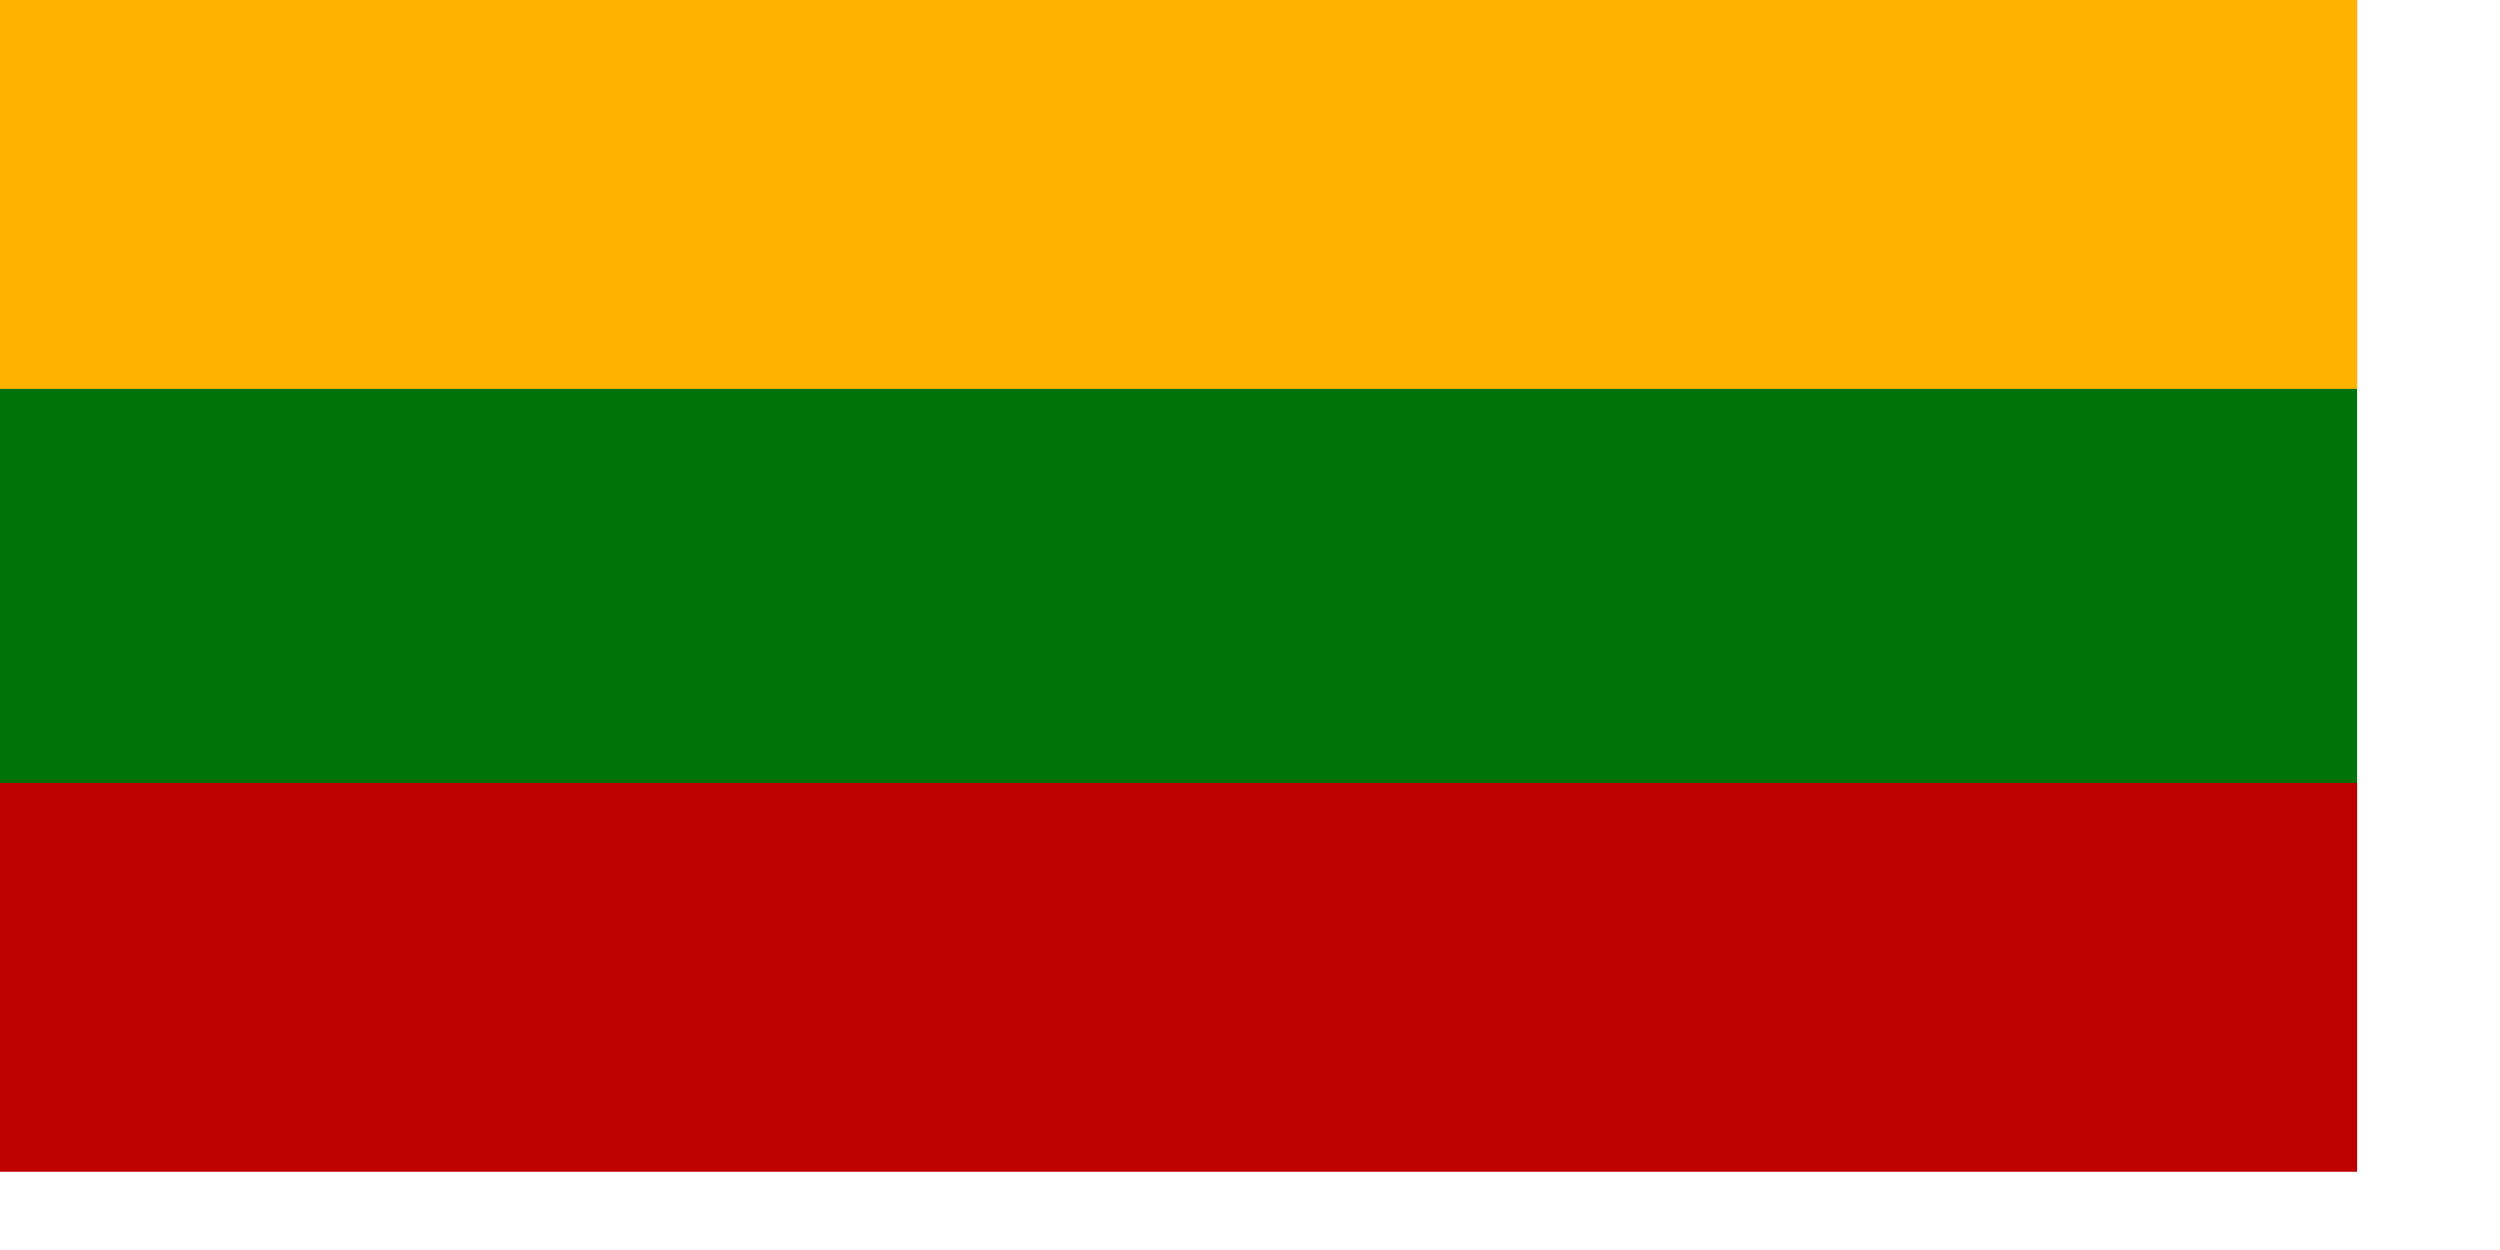
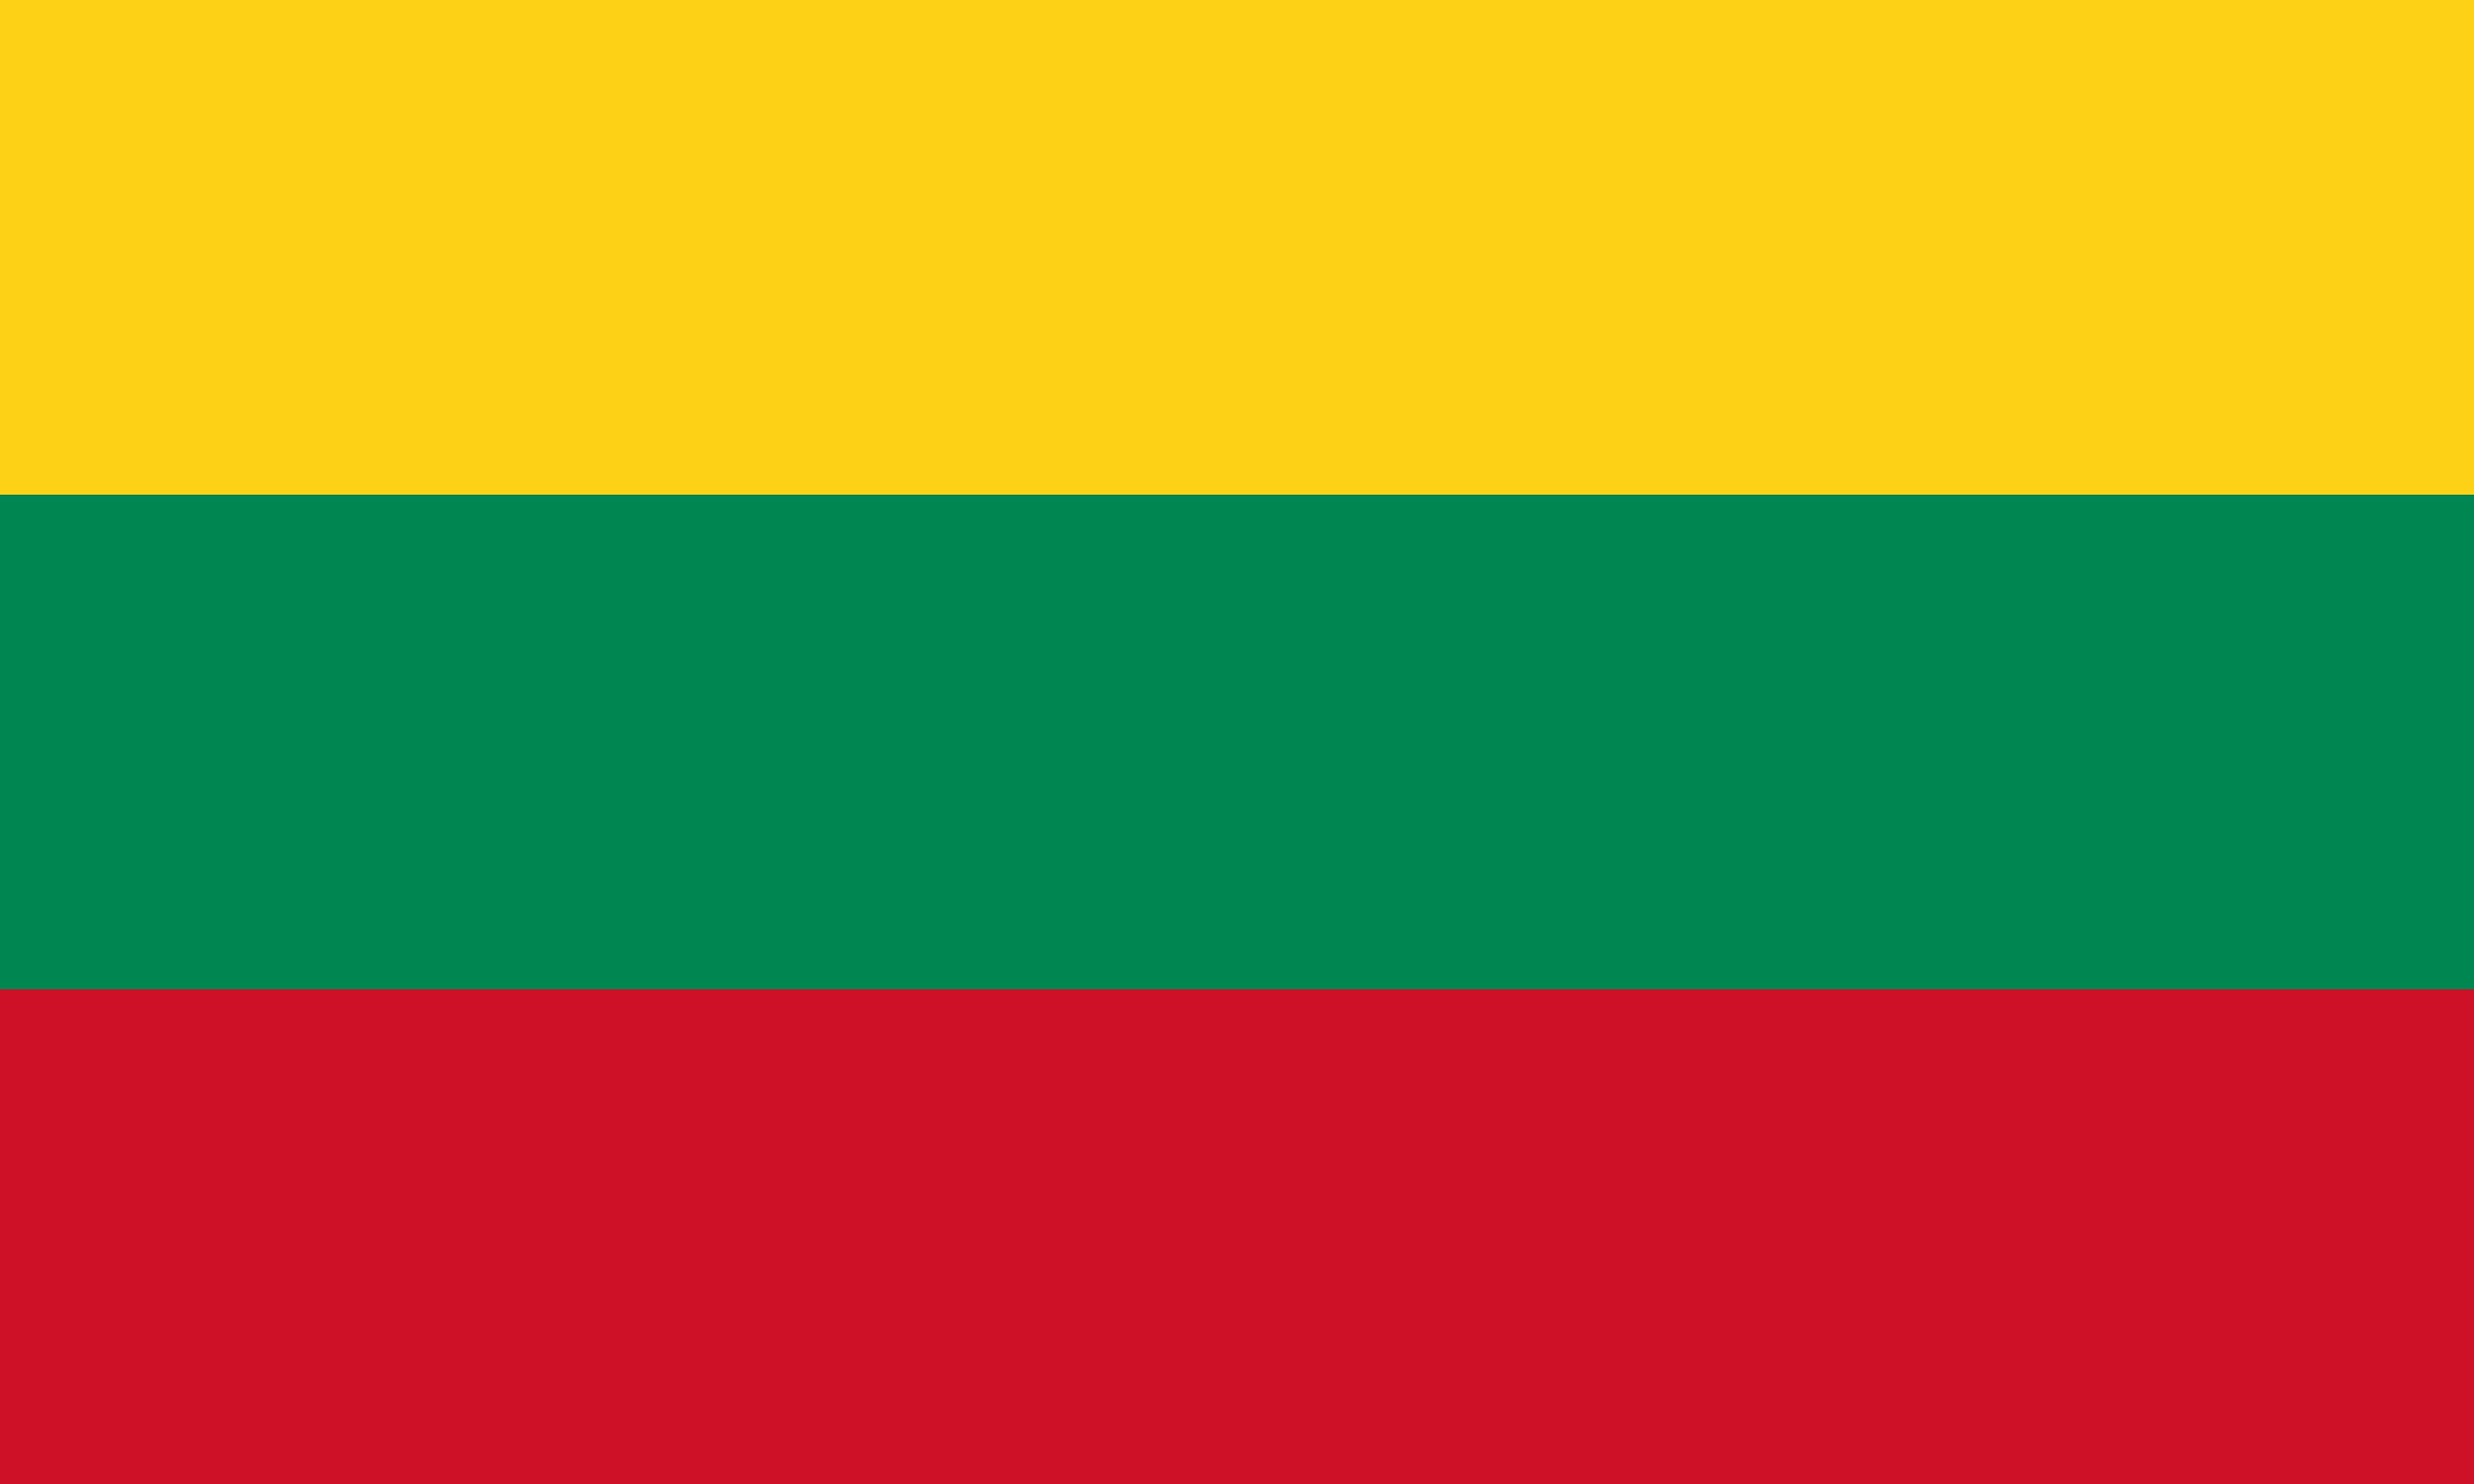
- <svg xmlns="http://www.w3.org/2000/svg" height="140mm" id="svg378" version="1" width="280mm" x="0" y="0">
-   <defs id="defs380" />
-   <rect height="708.661" id="rect171" rx="0" ry="0" style="font-size:12;fill:#007308;fill-rule:evenodd;stroke-width:1pt;fill-opacity:1;" transform="matrix(0.938647,0,0,0.696856,0,-1.525879e-5)" width="1062.99" x="0" y="0" />
-   <rect height="236.22" id="rect256" rx="0" ry="0" style="font-size:12;fill:#bf0000;fill-rule:evenodd;stroke-width:1pt;fill-opacity:1;" transform="matrix(0.938647,0,0,0.696856,0,-1.525879e-5)" width="1062.99" x="0" y="475.559" />
-   <rect height="164.611" id="rect255" style="font-size:12;fill:#ffb300;fill-rule:evenodd;stroke-width:1pt;fill-opacity:1;" width="997.772" x="0" y="-0" />
+ <svg xmlns="http://www.w3.org/2000/svg" version="1.0" width="1000" height="600" viewBox="0 0 5 3">
+   <rect width="5" height="3" fill="#fcd116" />
+   <rect width="5" height="2" y="1" fill="#008751" />
+   <rect width="5" height="1" y="2" fill="#ce1126" />
</svg>
